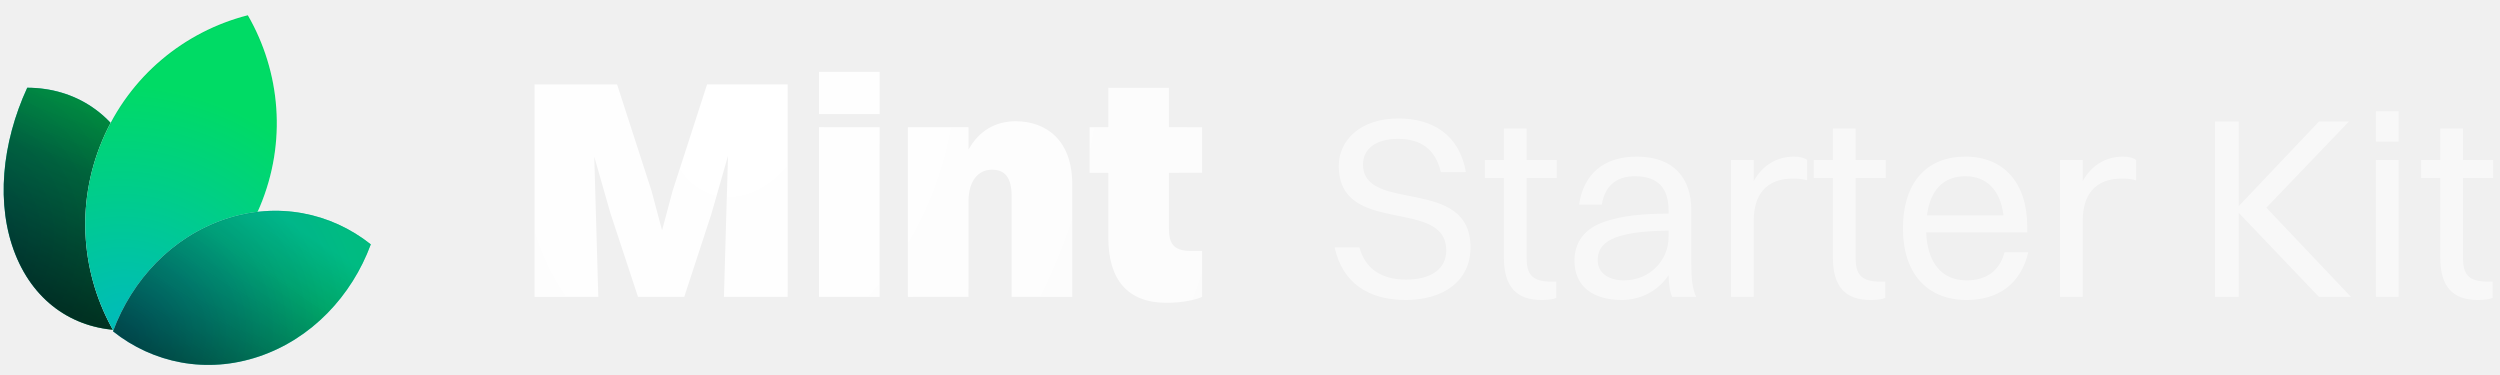
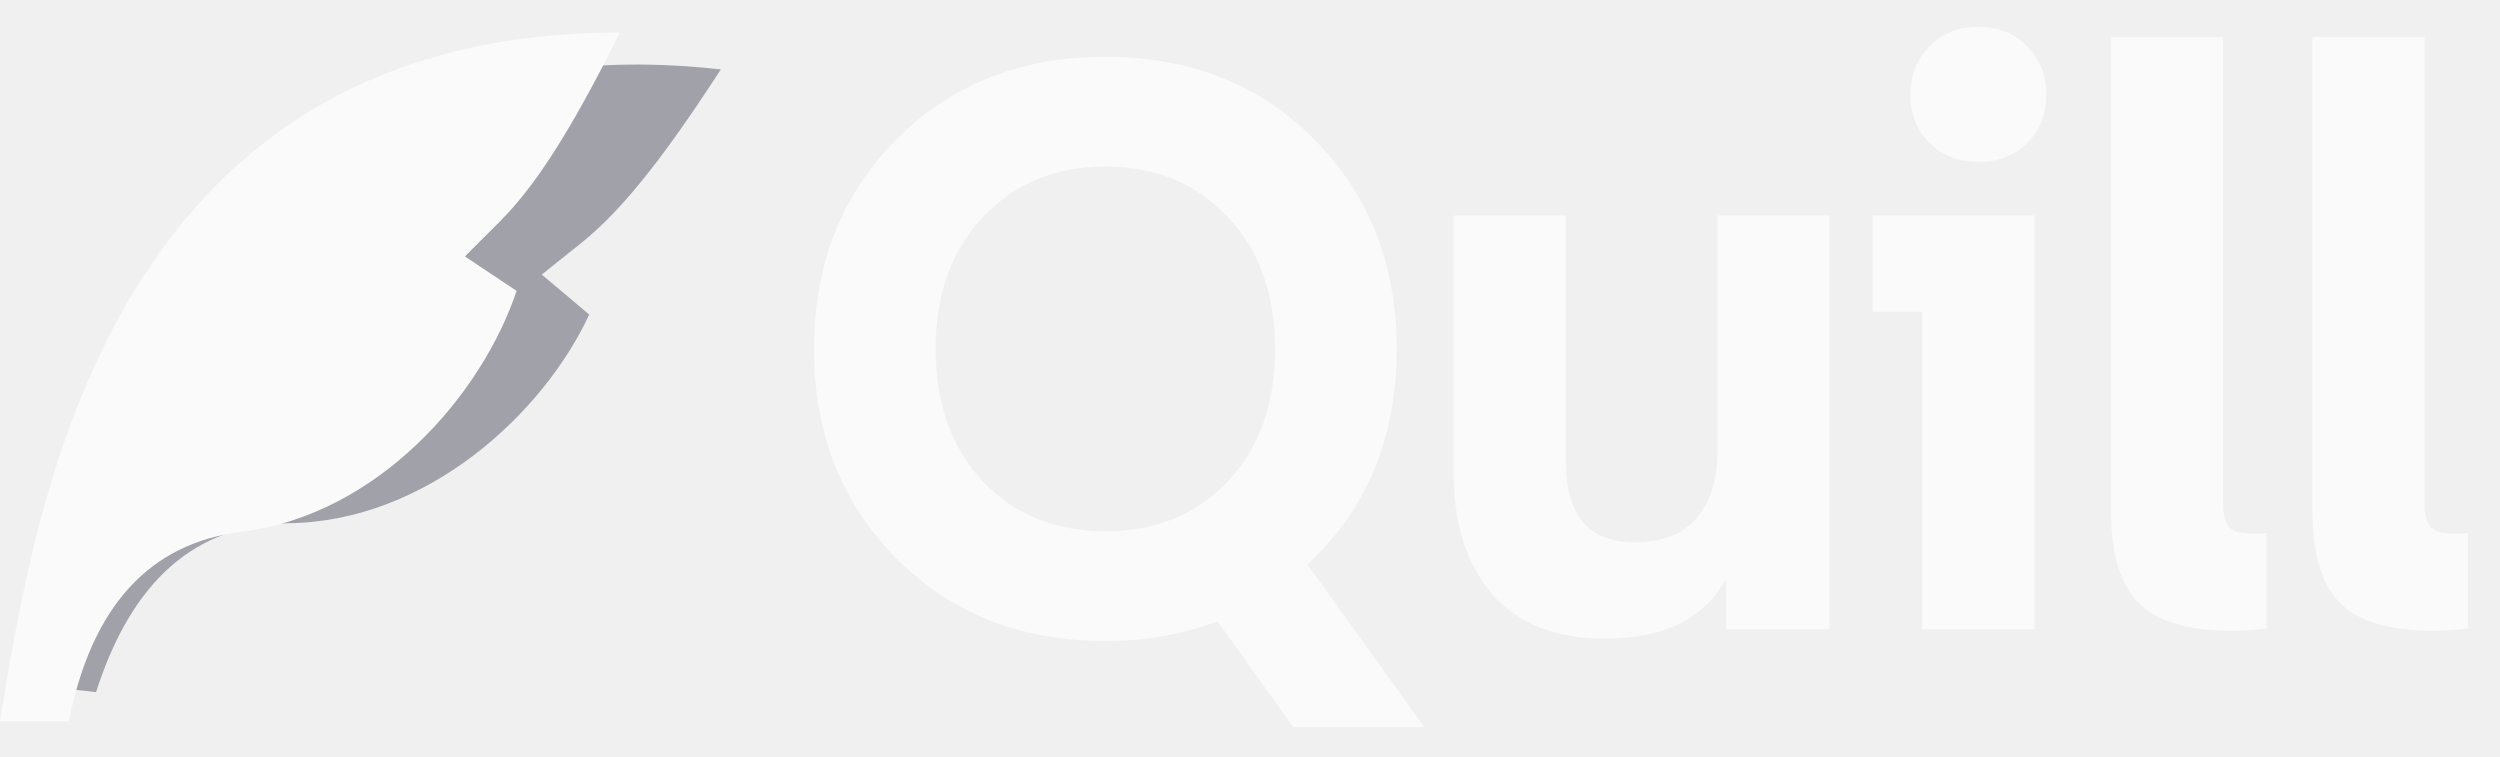
- <svg xmlns="http://www.w3.org/2000/svg" width="160" height="24" viewBox="0 0 160 24" fill="none">
-   <path d="M7.953 21.139C4.896 21.13 2.255 19.458 0.987 16.29C-0.28 13.121 0.109 9.163 1.744 5.615C4.801 5.624 7.442 7.296 8.71 10.465C9.977 13.633 9.588 17.591 7.953 21.139Z" fill="white" />
-   <path d="M7.953 21.139C4.896 21.13 2.255 19.458 0.987 16.29C-0.28 13.121 0.109 9.163 1.744 5.615C4.801 5.624 7.442 7.296 8.71 10.465C9.977 13.633 9.588 17.591 7.953 21.139Z" fill="url(#paint0_radial_115_109)" />
-   <path d="M7.953 21.139C4.896 21.13 2.255 19.458 0.987 16.29C-0.28 13.121 0.109 9.163 1.744 5.615C4.801 5.624 7.442 7.296 8.71 10.465C9.977 13.633 9.588 17.591 7.953 21.139Z" fill="black" fill-opacity="0.5" style="mix-blend-mode:hard-light" />
-   <path d="M7.953 21.139C4.896 21.13 2.255 19.458 0.987 16.29C-0.28 13.121 0.109 9.163 1.744 5.615C4.801 5.624 7.442 7.296 8.71 10.465C9.977 13.633 9.588 17.591 7.953 21.139Z" fill="url(#paint1_linear_115_109)" fill-opacity="0.5" style="mix-blend-mode:hard-light" />
-   <path d="M7.935 21.111C4.897 21.096 2.274 19.431 1.013 16.279C-0.248 13.124 0.136 9.182 1.762 5.643C4.8 5.659 7.423 7.324 8.684 10.476C9.945 13.63 9.561 17.572 7.935 21.111Z" stroke="url(#paint2_linear_115_109)" stroke-opacity="0.05" stroke-width="0.056" />
-   <path d="M7.31 21.257C11.354 20.221 14.884 17.375 16.628 13.236C18.373 9.097 17.945 4.587 15.86 0.976C11.816 2.012 8.287 4.858 6.542 8.998C4.797 13.137 5.225 17.646 7.31 21.257Z" fill="white" />
-   <path d="M7.31 21.257C11.354 20.221 14.884 17.375 16.628 13.236C18.373 9.097 17.945 4.587 15.86 0.976C11.816 2.012 8.287 4.858 6.542 8.998C4.797 13.137 5.225 17.646 7.31 21.257Z" fill="url(#paint3_radial_115_109)" />
-   <path d="M16.602 13.225C14.864 17.349 11.351 20.187 7.324 21.225C5.253 17.624 4.829 13.132 6.568 9.009C8.306 4.885 11.819 2.047 15.846 1.009C17.918 4.61 18.341 9.101 16.602 13.225Z" stroke="url(#paint4_linear_115_109)" stroke-opacity="0.05" stroke-width="0.056" />
-   <path d="M7.234 21.207C9.789 23.237 13.21 23.951 16.577 22.814C19.944 21.677 22.506 18.945 23.73 15.638C21.175 13.608 17.754 12.894 14.387 14.031C11.02 15.168 8.458 17.901 7.234 21.207Z" fill="white" />
-   <path d="M7.234 21.207C9.789 23.237 13.21 23.951 16.577 22.814C19.944 21.677 22.506 18.945 23.73 15.638C21.175 13.608 17.754 12.894 14.387 14.031C11.02 15.168 8.458 17.901 7.234 21.207Z" fill="url(#paint5_radial_115_109)" />
-   <path d="M7.234 21.207C9.789 23.237 13.21 23.951 16.577 22.814C19.944 21.677 22.506 18.945 23.73 15.638C21.175 13.608 17.754 12.894 14.387 14.031C11.02 15.168 8.458 17.901 7.234 21.207Z" fill="black" fill-opacity="0.2" style="mix-blend-mode:hard-light" />
-   <path d="M7.234 21.207C9.789 23.237 13.21 23.951 16.577 22.814C19.944 21.677 22.506 18.945 23.73 15.638C21.175 13.608 17.754 12.894 14.387 14.031C11.02 15.168 8.458 17.901 7.234 21.207Z" fill="url(#paint6_linear_115_109)" fill-opacity="0.5" style="mix-blend-mode:hard-light" />
-   <path d="M16.568 22.787C13.218 23.918 9.814 23.212 7.267 21.198C8.492 17.907 11.044 15.189 14.396 14.058C17.747 12.927 21.15 13.633 23.697 15.648C22.472 18.938 19.92 21.656 16.568 22.787Z" stroke="url(#paint7_linear_115_109)" stroke-opacity="0.05" stroke-width="0.056" />
-   <path d="M34.212 19V5.4H39.492L41.692 12.2L42.372 14.74L43.052 12.2L45.252 5.4H50.412V19H46.332L46.592 9.98L45.532 13.68L43.792 19H40.832L39.052 13.6L38.032 10.02L38.292 19H34.212ZM52.416 7.3V4.6H56.295V7.3H52.416ZM52.416 19V8.14H56.295V19H52.416ZM58.104 19V8.14H61.984V9.58C62.664 8.34 63.744 7.76 65.004 7.76C66.964 7.76 68.624 8.98 68.624 11.78V19H64.744V12.56C64.744 11.34 64.304 10.86 63.484 10.86C62.604 10.86 61.984 11.58 61.984 12.88V19H58.104ZM70.933 15.22V11.06H69.733V8.14H70.933V5.62H74.813V8.14H76.933V11.06H74.813V14.6C74.813 15.5 75.033 16.06 76.213 16.06H76.933V19C76.493 19.2 75.673 19.38 74.653 19.38C72.153 19.38 70.933 17.88 70.933 15.22Z" fill="url(#paint8_radial_115_109)" />
-   <path d="M87.232 10.519C87.232 13.687 94.112 11.229 94.112 15.832C94.112 17.994 92.364 19.198 89.971 19.198C87.562 19.198 85.912 18.093 85.417 15.832H87.001C87.364 17.169 88.371 17.895 89.987 17.895C91.671 17.895 92.561 17.152 92.561 16.03C92.561 12.598 85.681 15.155 85.681 10.618C85.681 9.001 87.034 7.582 89.509 7.582C91.671 7.582 93.403 8.621 93.816 11.014H92.215C91.868 9.529 90.912 8.886 89.476 8.886C88.057 8.886 87.232 9.529 87.232 10.519ZM96.25 16.476V11.393H95.029V10.239H96.25V8.226H97.702V10.239H99.632V11.393H97.702V16.476C97.702 17.532 98.015 18.026 99.302 18.026H99.599V19.066C99.434 19.148 99.071 19.198 98.659 19.198C97.025 19.198 96.25 18.323 96.25 16.476ZM102.516 13.093H101.064C101.345 11.162 102.615 10.024 104.76 10.024C107.103 10.024 108.242 11.393 108.242 13.44V16.888C108.242 17.895 108.324 18.521 108.555 19H107.021C106.856 18.654 106.806 18.142 106.79 17.614C106.047 18.72 104.859 19.198 103.803 19.198C101.988 19.198 100.767 18.357 100.767 16.69C100.767 15.486 101.427 14.611 102.714 14.182C103.902 13.786 105.107 13.687 106.79 13.671V13.473C106.79 12.053 106.13 11.278 104.628 11.278C103.374 11.278 102.698 11.971 102.516 13.093ZM102.252 16.657C102.252 17.465 102.929 17.944 103.952 17.944C105.569 17.944 106.79 16.674 106.79 15.172V14.759C103.061 14.793 102.252 15.585 102.252 16.657ZM110.787 19V10.239H112.239V11.591C112.833 10.519 113.774 10.024 114.83 10.024C115.176 10.024 115.49 10.107 115.655 10.239V11.542C115.407 11.46 115.094 11.427 114.747 11.427C112.998 11.427 112.239 12.515 112.239 14.1V19H110.787ZM117.305 16.476V11.393H116.084V10.239H117.305V8.226H118.757V10.239H120.688V11.393H118.757V16.476C118.757 17.532 119.071 18.026 120.358 18.026H120.655V19.066C120.49 19.148 120.127 19.198 119.714 19.198C118.081 19.198 117.305 18.323 117.305 16.476ZM129.809 16.145C129.33 18.192 127.862 19.198 125.865 19.198C123.324 19.198 121.79 17.482 121.79 14.627C121.79 11.658 123.324 10.024 125.783 10.024C128.258 10.024 129.743 11.723 129.743 14.512V14.875H123.275C123.357 16.838 124.281 17.944 125.865 17.944C127.103 17.944 127.977 17.35 128.291 16.145H129.809ZM125.783 11.278C124.38 11.278 123.539 12.152 123.324 13.786H128.225C128.027 12.169 127.152 11.278 125.783 11.278ZM131.843 19V10.239H133.295V11.591C133.889 10.519 134.829 10.024 135.885 10.024C136.232 10.024 136.545 10.107 136.71 10.239V11.542C136.463 11.46 136.149 11.427 135.803 11.427C134.054 11.427 133.295 12.515 133.295 14.1V19H131.843ZM141.763 19V7.78H143.281V13.192L148.413 7.78H150.327L145.047 13.291L150.459 19H148.413L143.281 13.621V19H141.763ZM152.06 9.067V7.12H153.512V9.067H152.06ZM152.06 19V10.239H153.512V19H152.06ZM156.178 16.476V11.393H154.957V10.239H156.178V8.226H157.63V10.239H159.56V11.393H157.63V16.476C157.63 17.532 157.943 18.026 159.23 18.026H159.527V19.066C159.362 19.148 158.999 19.198 158.587 19.198C156.953 19.198 156.178 18.323 156.178 16.476Z" fill="white" fill-opacity="0.55" />
-   <defs>
-     <radialGradient id="paint0_radial_115_109" cx="0" cy="0" r="1" gradientUnits="userSpaceOnUse" gradientTransform="translate(-3.00503 15.023) rotate(-10.029) scale(17.9572 17.784)">
-       <stop stop-color="#00B0BB" />
-       <stop offset="1" stop-color="#00DB65" />
-     </radialGradient>
-     <linearGradient id="paint1_linear_115_109" x1="7.39" y1="4.813" x2="1.63" y2="18.689" gradientUnits="userSpaceOnUse">
-       <stop stop-color="#18E299" />
-       <stop offset="1" />
-     </linearGradient>
-     <linearGradient id="paint2_linear_115_109" x1="7.948" y1="8.016" x2="1.761" y2="18.746" gradientUnits="userSpaceOnUse">
-       <stop />
-       <stop offset="1" stop-opacity="0" />
-     </linearGradient>
-     <radialGradient id="paint3_radial_115_109" cx="0" cy="0" r="1" gradientUnits="userSpaceOnUse" gradientTransform="translate(8.11404 20.8822) rotate(-75.7542) scale(21.6246 23.7772)">
-       <stop stop-color="#00BBBB" />
-       <stop offset="0.713" stop-color="#00DB65" />
-     </radialGradient>
-     <linearGradient id="paint4_linear_115_109" x1="7.602" y1="5.871" x2="15.556" y2="16.372" gradientUnits="userSpaceOnUse">
-       <stop />
-       <stop offset="1" stop-opacity="0" />
-     </linearGradient>
-     <radialGradient id="paint5_radial_115_109" cx="0" cy="0" r="1" gradientUnits="userSpaceOnUse" gradientTransform="translate(7.84537 21.5181) rotate(-20.3525) scale(18.5603 17.32)">
-       <stop stop-color="#00B0BB" />
-       <stop offset="1" stop-color="#00DB65" />
-     </radialGradient>
-     <linearGradient id="paint6_linear_115_109" x1="16.808" y1="13.007" x2="10.041" y2="22.994" gradientUnits="userSpaceOnUse">
-       <stop stop-color="#00B1BC" />
-       <stop offset="1" />
-     </linearGradient>
-     <linearGradient id="paint7_linear_115_109" x1="16.808" y1="13.007" x2="14.169" y2="23.841" gradientUnits="userSpaceOnUse">
-       <stop />
-       <stop offset="1" stop-opacity="0" />
-     </linearGradient>
-     <radialGradient id="paint8_radial_115_109" cx="0" cy="0" r="1" gradientUnits="userSpaceOnUse" gradientTransform="translate(47.2781 7) rotate(19.0047) scale(67.5582 85.7506)">
-       <stop stop-color="white" />
-       <stop offset="1" stop-color="white" stop-opacity="0.5" />
-     </radialGradient>
-   </defs>
+ <svg xmlns="http://www.w3.org/2000/svg" width="76" height="23" viewBox="0 0 76 23" fill="none">
+   <path d="M75.028 16.199V19.103C74.692 19.151 74.34 19.175 73.972 19.175C72.644 19.175 71.7 18.895 71.14 18.335C70.58 17.759 70.3 16.839 70.3 15.575V1.127H73.708V15.335C73.708 15.639 73.764 15.863 73.876 16.007C73.988 16.151 74.22 16.223 74.572 16.223C74.652 16.223 74.74 16.223 74.836 16.223C74.948 16.207 75.012 16.199 75.028 16.199Z" fill="#FAFAFA" />
+   <path d="M68.904 16.199V19.103C68.568 19.151 68.216 19.175 67.848 19.175C66.52 19.175 65.576 18.895 65.016 18.335C64.456 17.759 64.176 16.839 64.176 15.575V1.127H67.584V15.335C67.584 15.639 67.64 15.863 67.752 16.007C67.864 16.151 68.096 16.223 68.448 16.223C68.528 16.223 68.616 16.223 68.712 16.223C68.824 16.207 68.888 16.199 68.904 16.199Z" fill="#FAFAFA" />
+   <path d="M56.927 9.479V6.551H61.847V19.128H58.439V9.479H56.927ZM61.631 4.343C61.247 4.727 60.751 4.919 60.143 4.919C59.535 4.919 59.039 4.727 58.655 4.343C58.271 3.959 58.079 3.471 58.079 2.879C58.079 2.287 58.271 1.799 58.655 1.415C59.039 1.015 59.535 0.815 60.143 0.815C60.751 0.815 61.247 1.015 61.631 1.415C62.015 1.799 62.207 2.287 62.207 2.879C62.207 3.471 62.015 3.959 61.631 4.343Z" fill="#FAFAFA" />
+   <path d="M52.209 13.703V6.551H55.617V19.127H52.473V17.591C51.817 18.807 50.585 19.415 48.777 19.415C47.305 19.415 46.169 18.967 45.369 18.071C44.585 17.159 44.193 15.935 44.193 14.399V6.551H47.601V14.015C47.601 15.663 48.297 16.487 49.689 16.487C50.521 16.487 51.145 16.247 51.561 15.767C51.993 15.287 52.209 14.599 52.209 13.703Z" fill="#FAFAFA" />
+   <path d="M42.459 10.607C42.459 13.295 41.555 15.479 39.747 17.159L43.299 22.103H39.315L37.011 18.887C35.939 19.287 34.803 19.487 33.603 19.487C31.027 19.487 28.907 18.647 27.243 16.967C25.579 15.287 24.747 13.167 24.747 10.607C24.747 8.047 25.579 5.927 27.243 4.247C28.907 2.567 31.027 1.727 33.603 1.727C36.179 1.727 38.299 2.567 39.963 4.247C41.627 5.927 42.459 8.047 42.459 10.607ZM37.323 14.639C38.283 13.615 38.763 12.271 38.763 10.607C38.763 8.943 38.283 7.607 37.323 6.599C36.363 5.575 35.123 5.063 33.603 5.063C32.083 5.063 30.843 5.575 29.883 6.599C28.923 7.607 28.443 8.943 28.443 10.607C28.443 12.271 28.923 13.615 29.883 14.639C30.843 15.647 32.083 16.151 33.603 16.151C35.123 16.151 36.363 15.647 37.323 14.639Z" fill="#FAFAFA" />
+   <path d="M21.913 2.111C6.308 0.352 2.585 14.682 0.841 20.807C1.534 20.885 2.227 20.963 2.92 21.041C4.003 17.652 5.953 15.94 8.768 15.906C12.988 15.855 16.52 12.566 17.912 9.562L16.469 8.346C16.855 8.038 17.241 7.73 17.626 7.423C18.784 6.5 20.005 5.057 21.913 2.111Z" fill="#A1A1AA" />
+   <path d="M18.845 0.99C3.141 0.99 1.047 15.647 0 21.928C0.698 21.928 1.395 21.928 2.092 21.928C2.789 18.439 4.535 16.519 7.329 16.17C11.516 15.647 14.657 11.982 15.704 8.842L14.133 7.795C14.482 7.446 14.832 7.097 15.181 6.748C16.227 5.701 17.279 4.13 18.845 0.99Z" fill="#FAFAFA" />
</svg>
